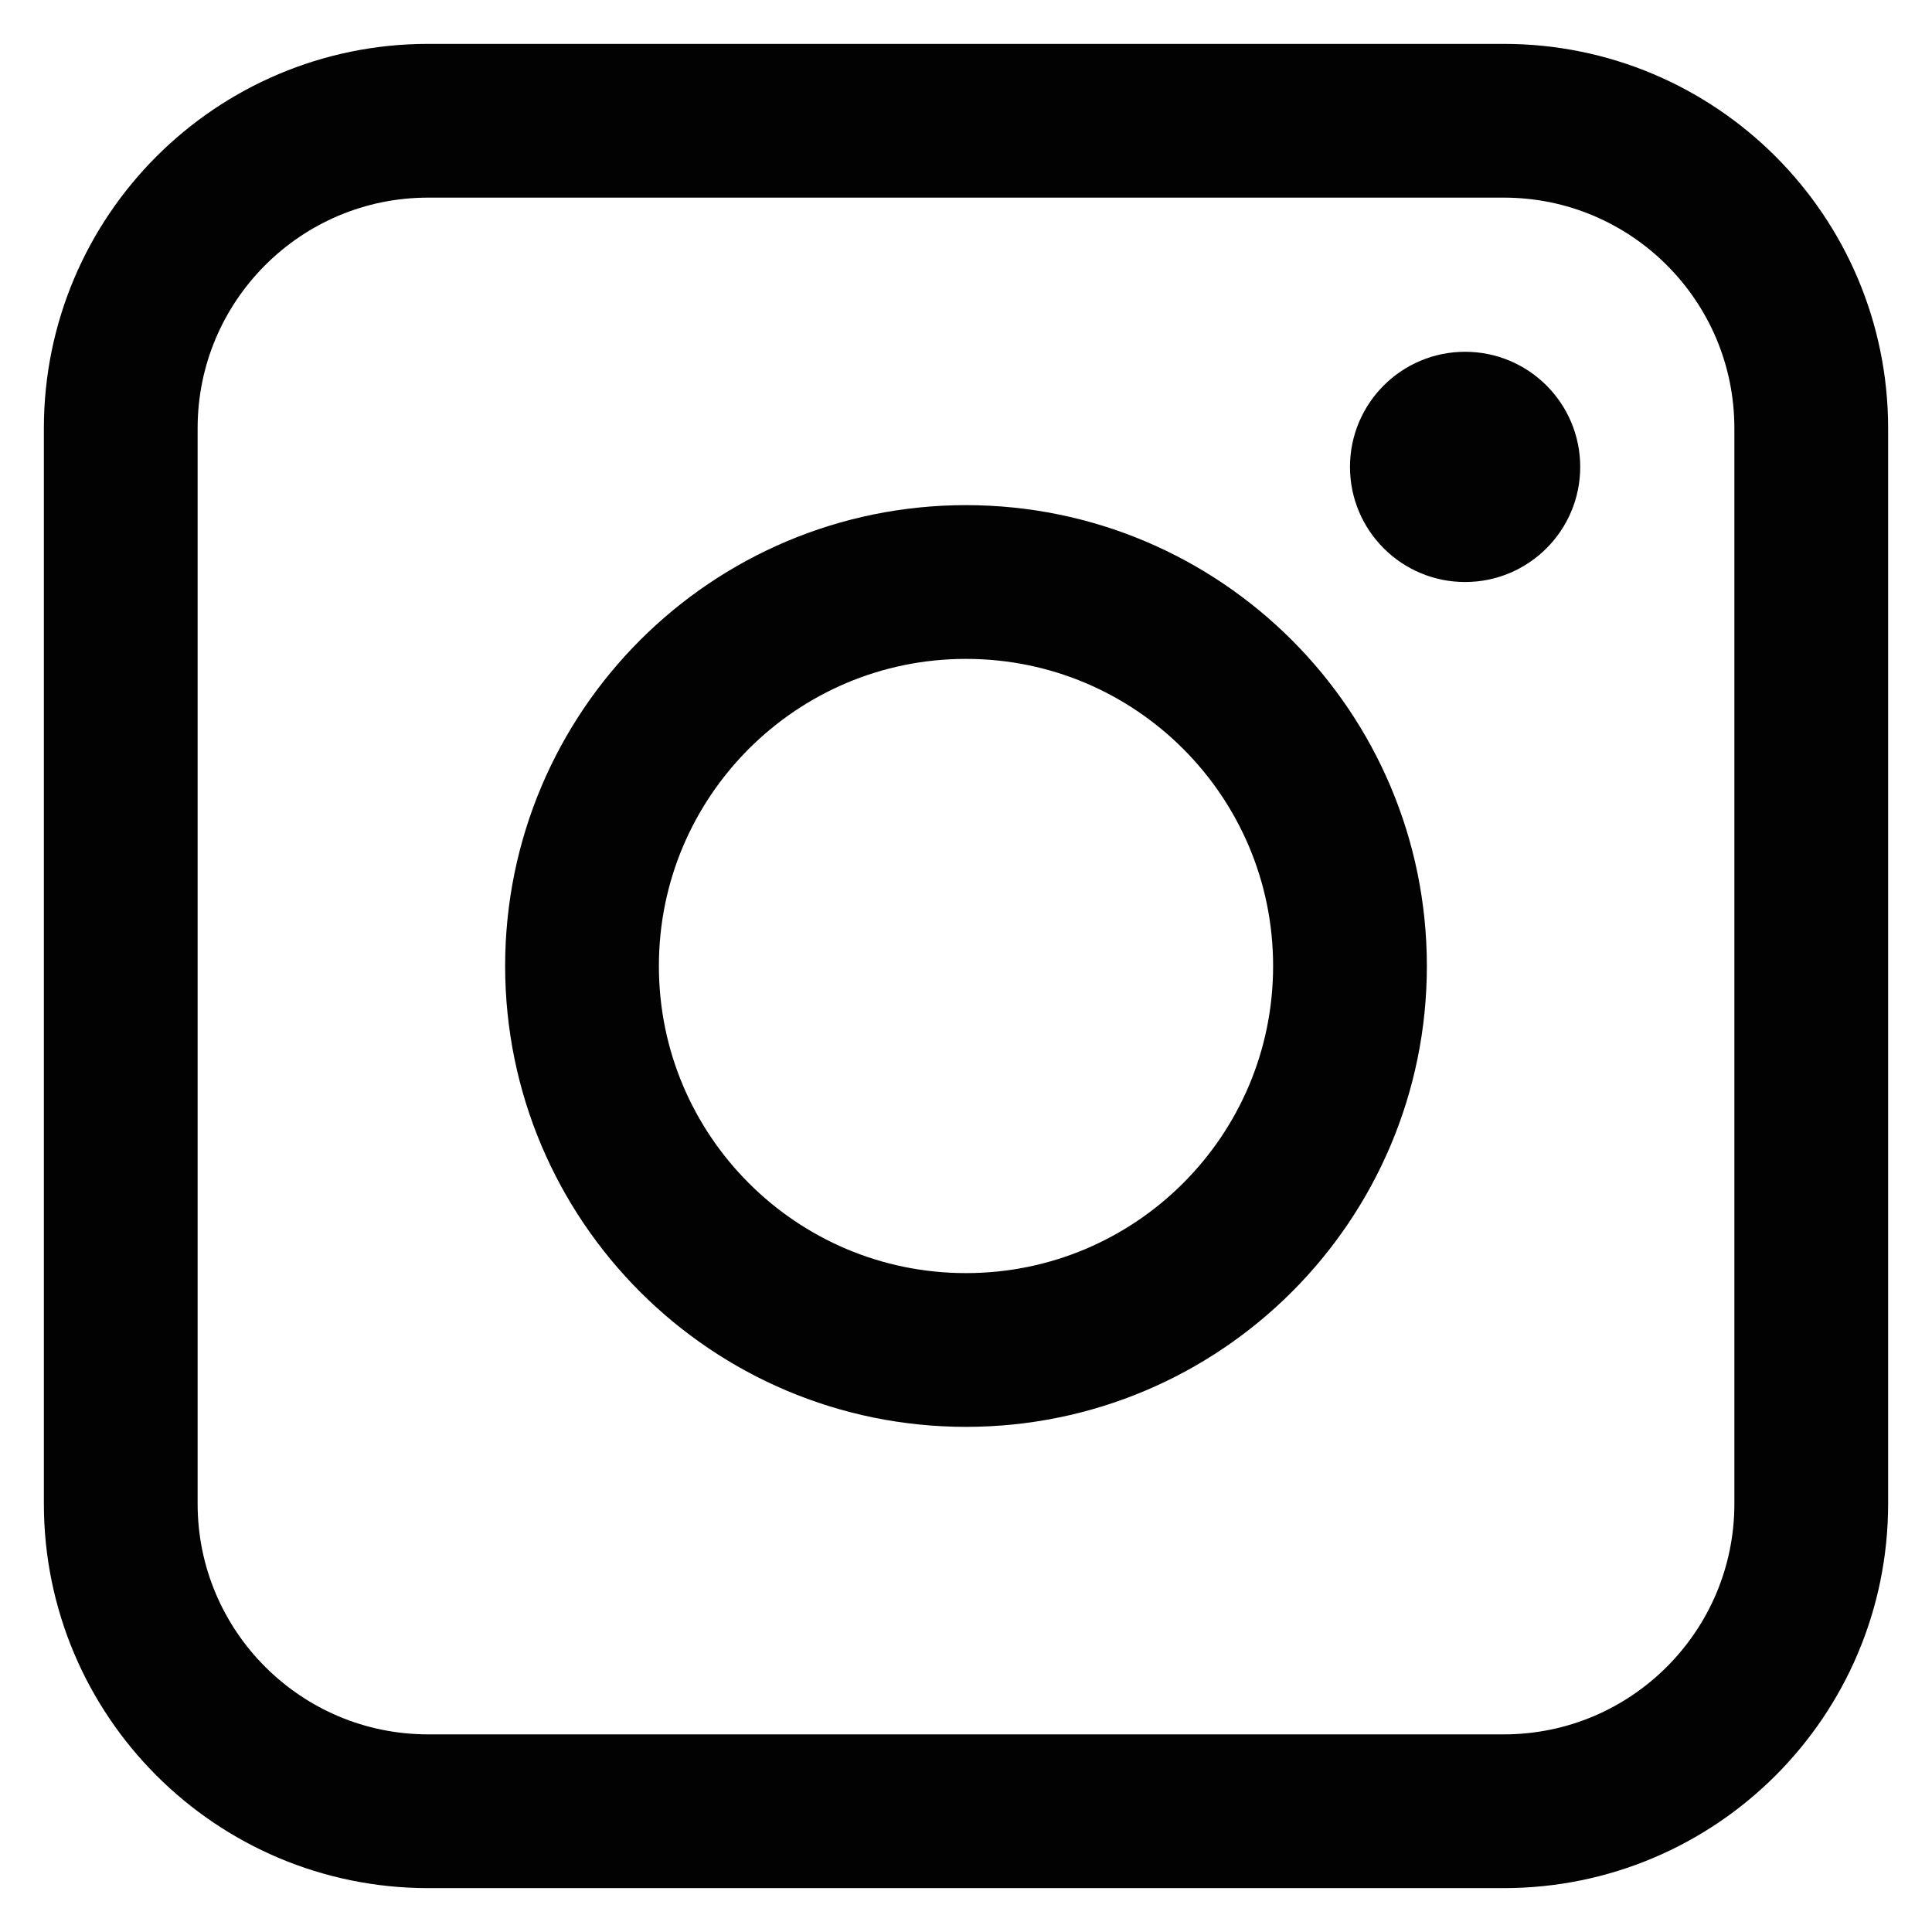
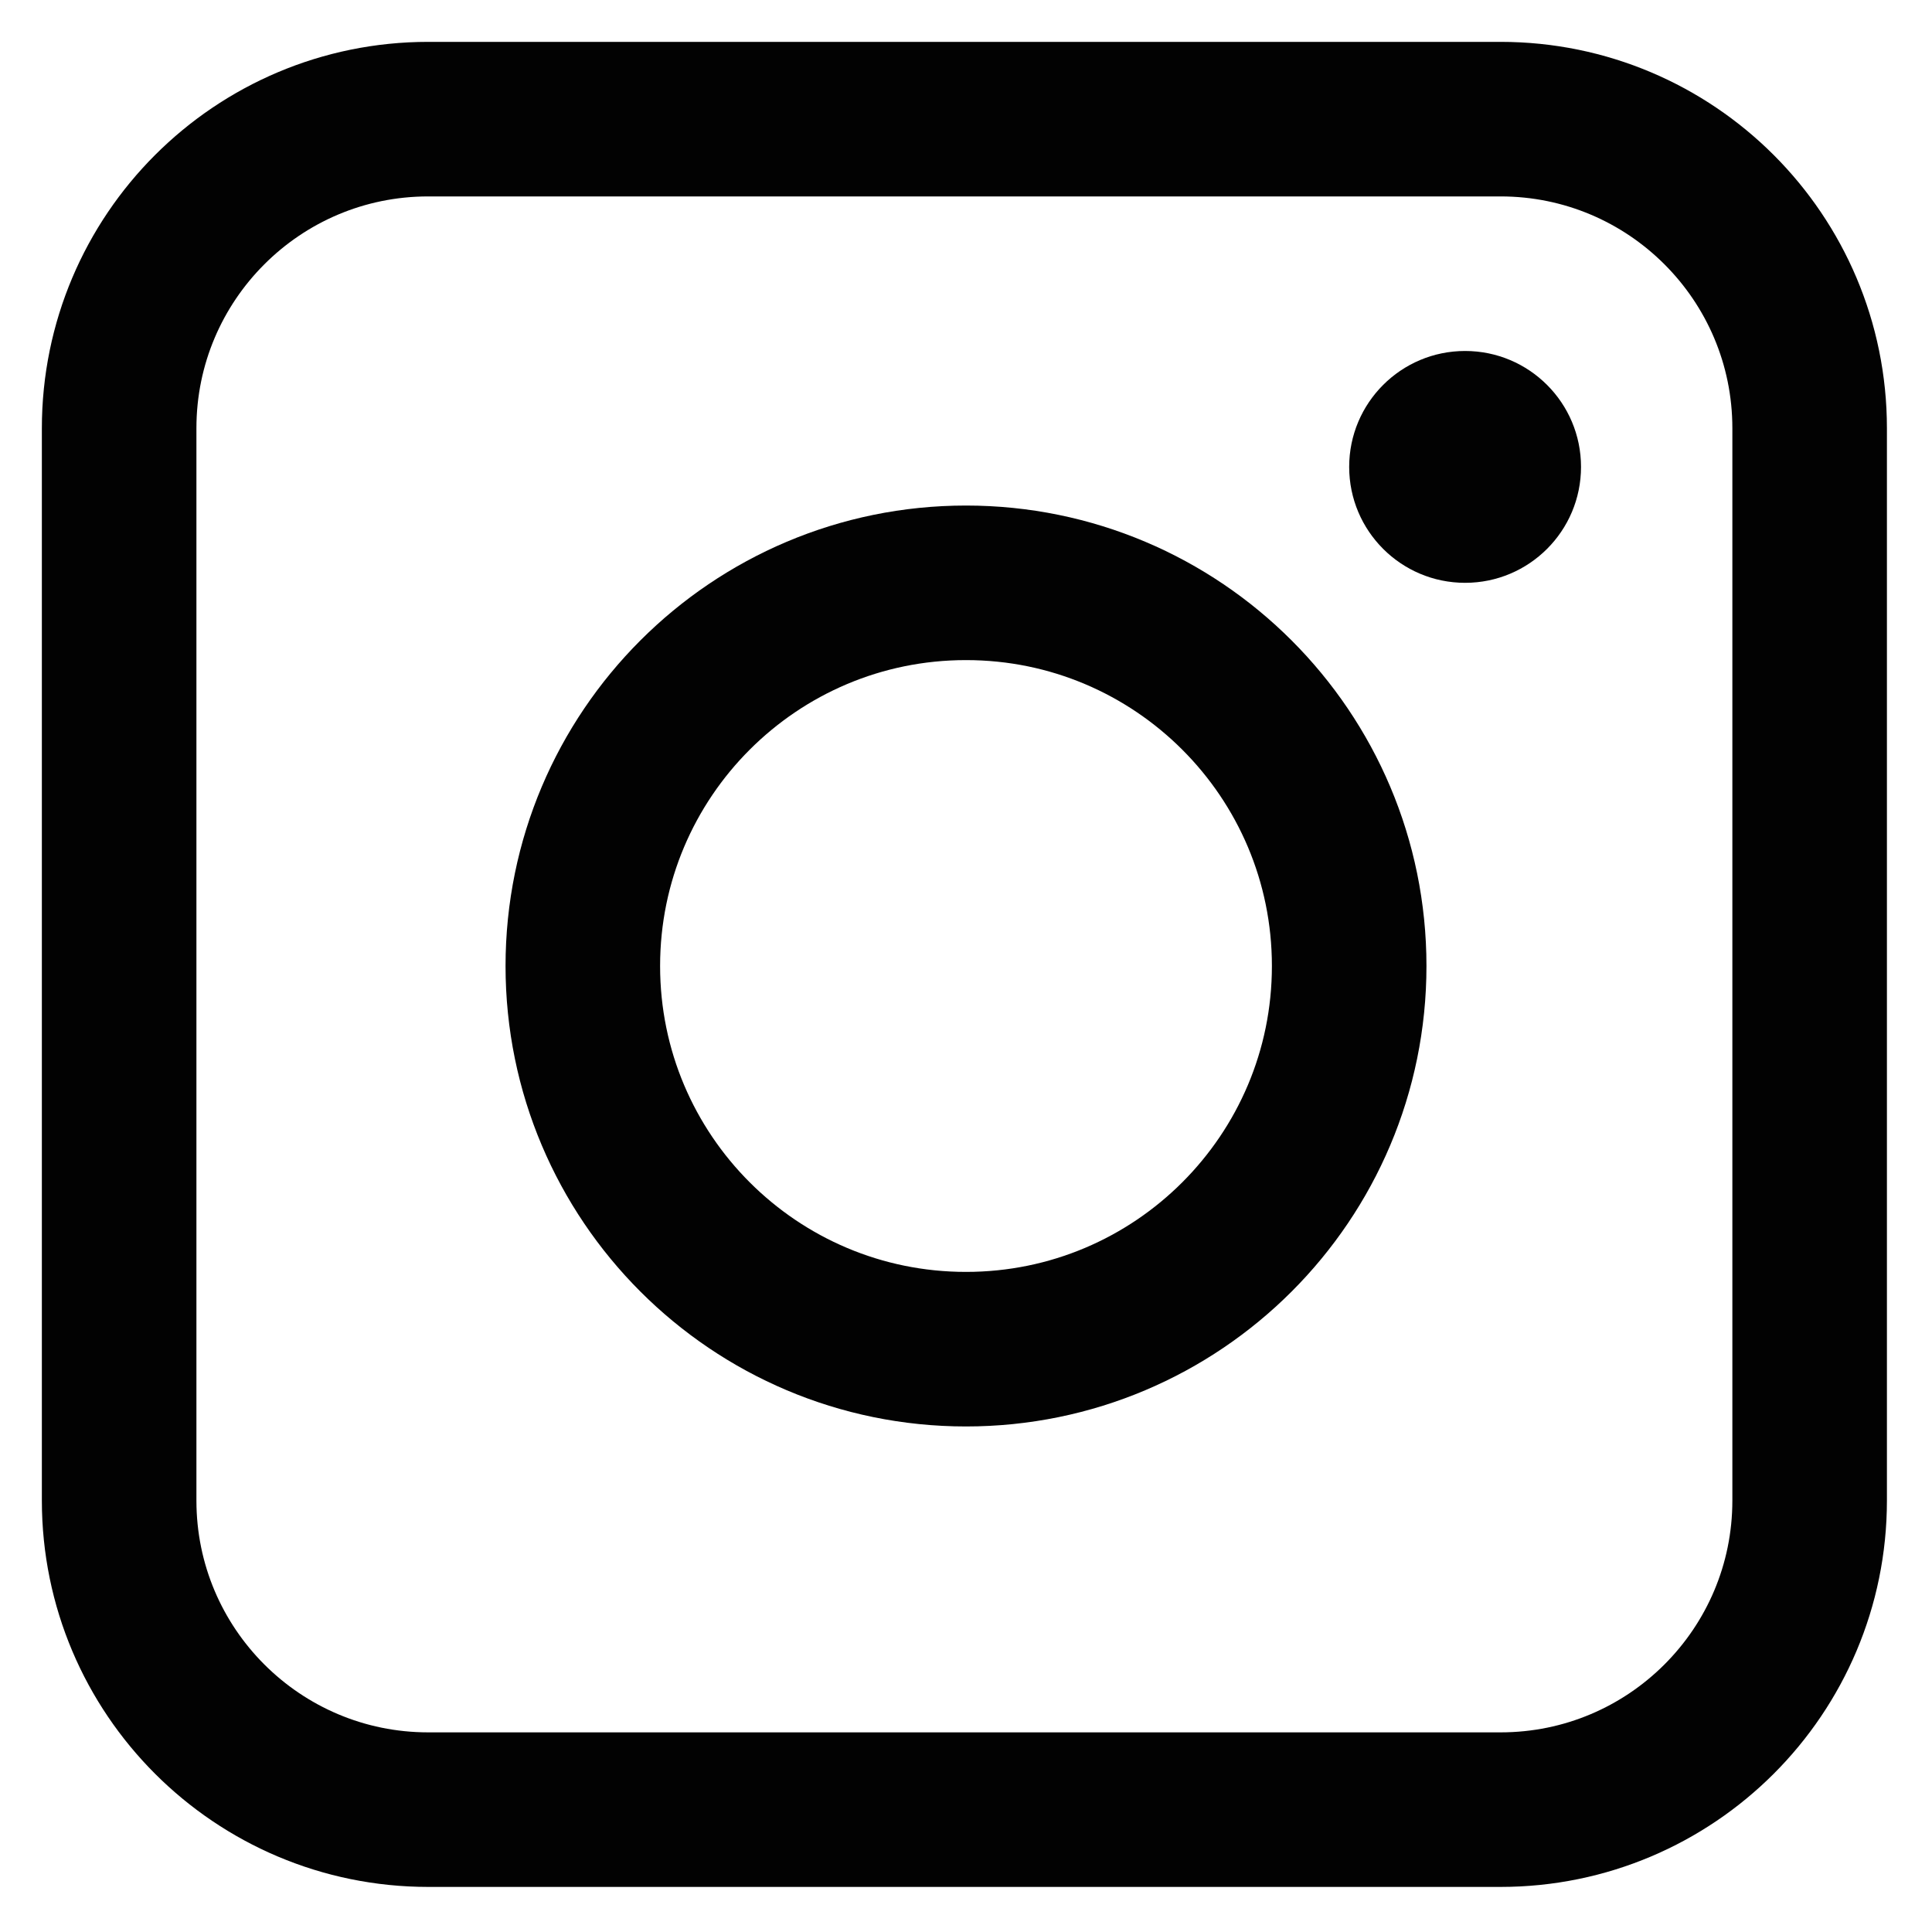
- <svg xmlns="http://www.w3.org/2000/svg" width="800px" height="800px" viewBox="0 0 24 24">
-   <rect fill="none" stroke="#020202" stroke-miterlimit="10" stroke-width="1.91" x="1.5" y="1.5" width="21" height="21" rx="3.82" />
-   <circle fill="none" stroke="#020202" stroke-miterlimit="10" stroke-width="1.91" cx="12" cy="12" r="4.77" />
-   <circle fill="#020202" cx="18.2" cy="5.8" r="1.43" />
+ <svg xmlns="http://www.w3.org/2000/svg" width="20px" height="20px" viewBox="0 0 0.6 0.6">
+   <rect fill="none" stroke="#020202" stroke-miterlimit="10" stroke-width="0.048" x="0.037" y="0.037" width="0.525" height="0.525" rx="0.096" />
+   <circle fill="none" stroke="#020202" stroke-miterlimit="10" stroke-width="0.048" cx="0.3" cy="0.3" r="0.119" />
+   <circle fill="#020202" cx="0.455" cy="0.145" r="0.036" />
</svg>
